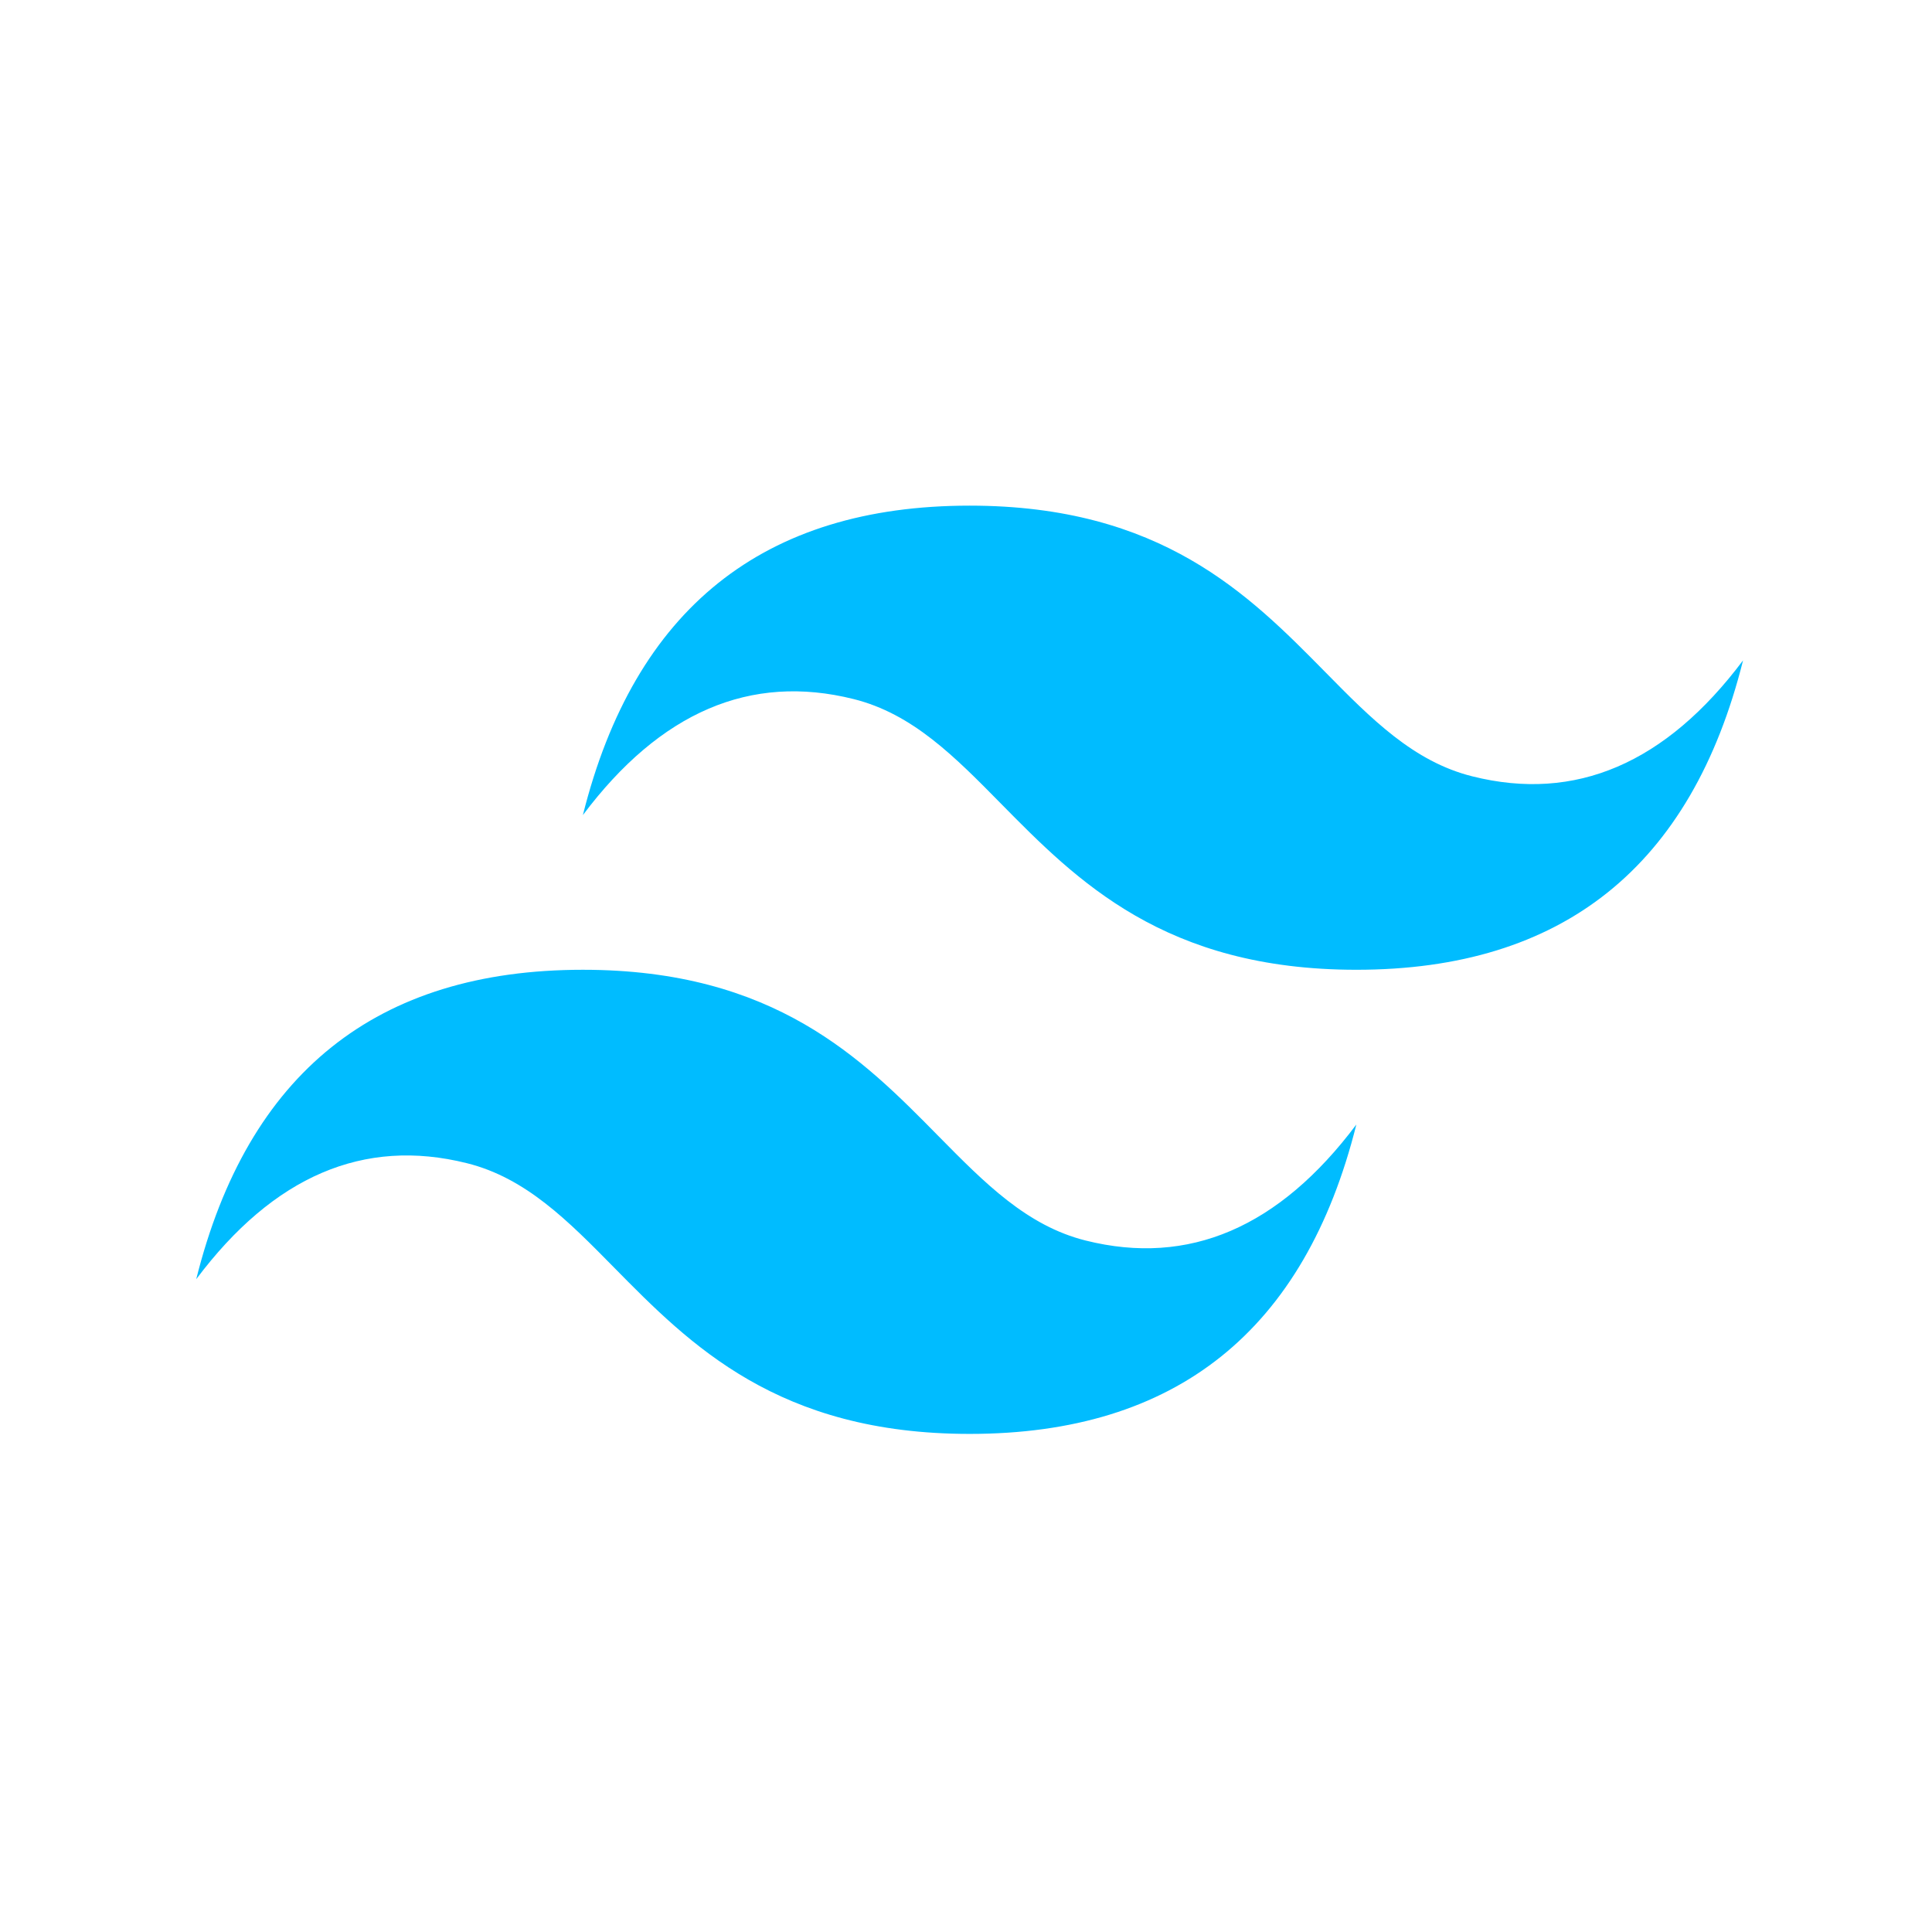
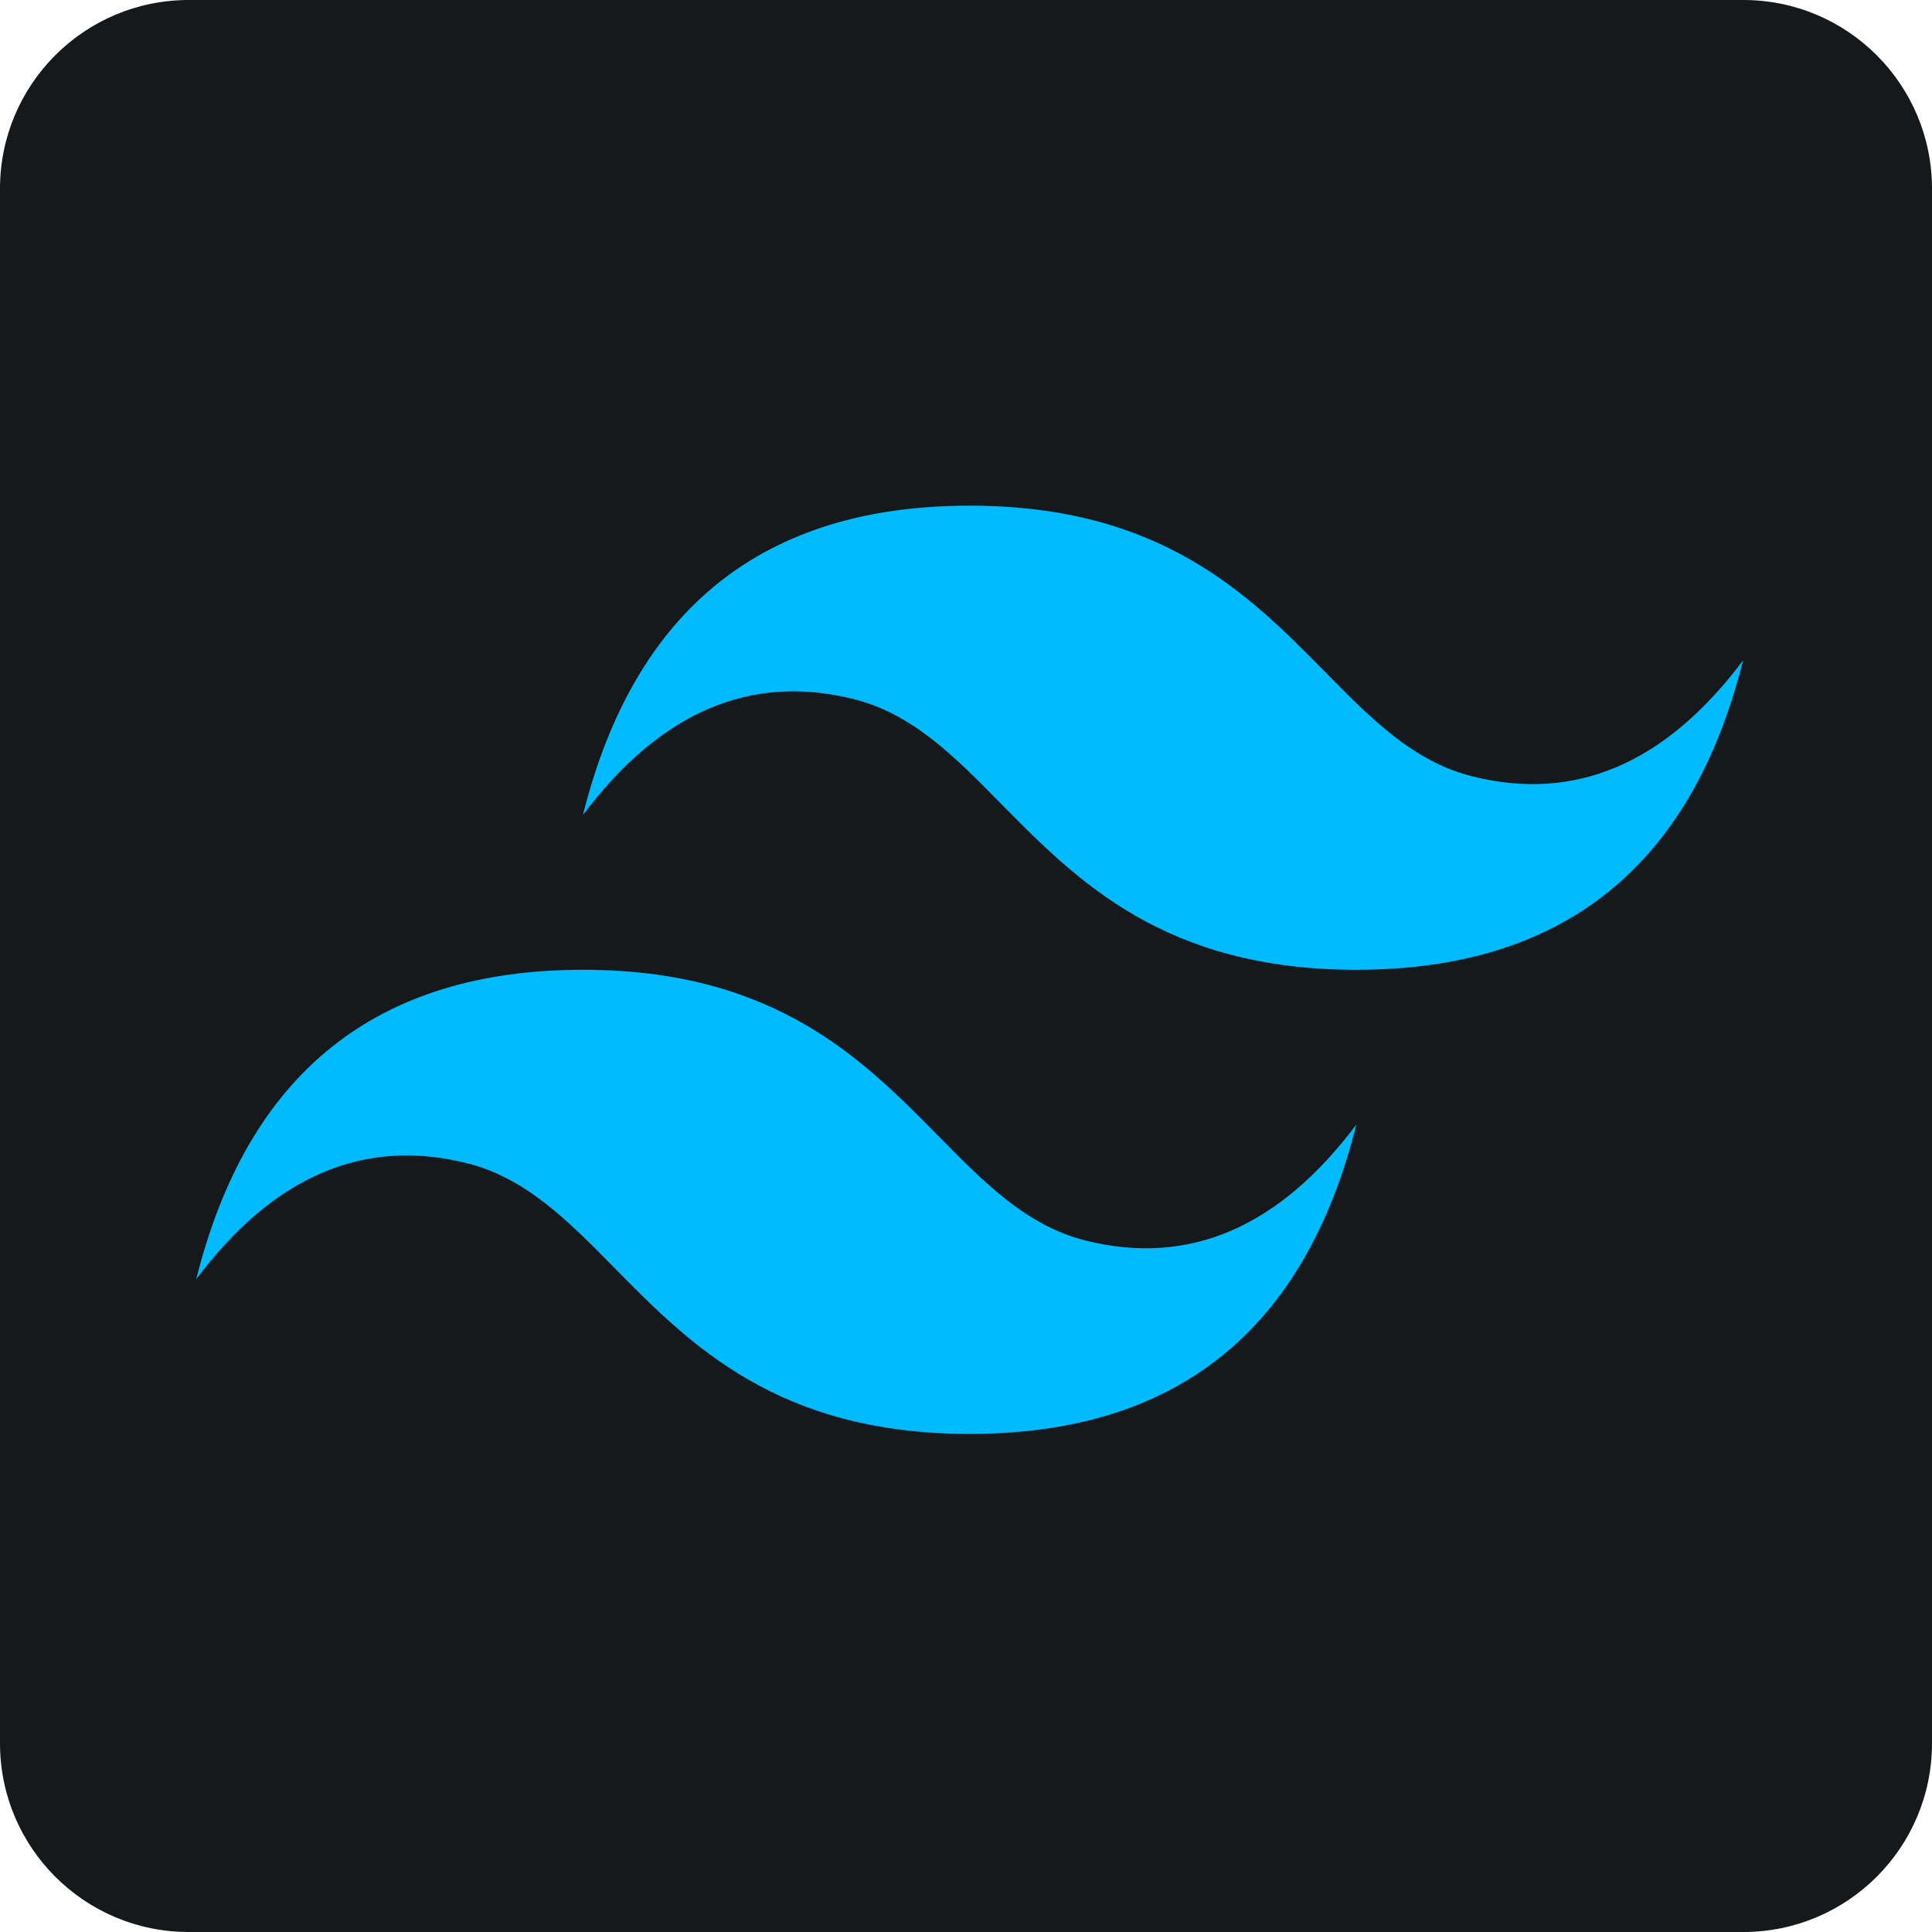
<svg xmlns="http://www.w3.org/2000/svg" width="256" height="256" viewBox="0 0 256 256" fill="none" id="taillwindcss">
  <style>
        #taillwindcss {
        rect {fill: #15191C}

        @media (prefers-color-scheme: light) {
        rect {fill: #F4F2ED}
        }
        }
    </style>
+   <rect width="256" height="256" rx="25" fill="#15191C" />
  <path d="M77.235 128.5C102.638 128.5 114.275 140.307 124.319 150.508C130.486 156.766 136.063 162.427 143.858 164.378C157.523 167.796 169.477 162.665 179.724 149.004C172.894 176.339 155.818 190 128.488 190C103.086 190 91.454 178.194 81.404 167.993C75.243 161.729 69.666 156.074 61.865 154.129C48.207 150.711 36.247 155.835 26 169.502C32.829 142.167 49.918 128.5 77.235 128.5ZM128.488 67C153.879 67 165.51 78.812 175.56 89.007C181.721 95.271 187.298 100.926 195.1 102.871C208.758 106.295 220.717 101.165 230.964 87.504C224.129 114.832 207.053 128.5 179.724 128.5C154.321 128.5 142.69 116.693 132.64 106.492C126.478 100.228 120.901 94.574 113.105 92.629C99.441 89.211 87.488 94.341 77.235 108.002C84.077 80.667 101.153 67 128.488 67Z" fill="#00BCFF" />
</svg>
